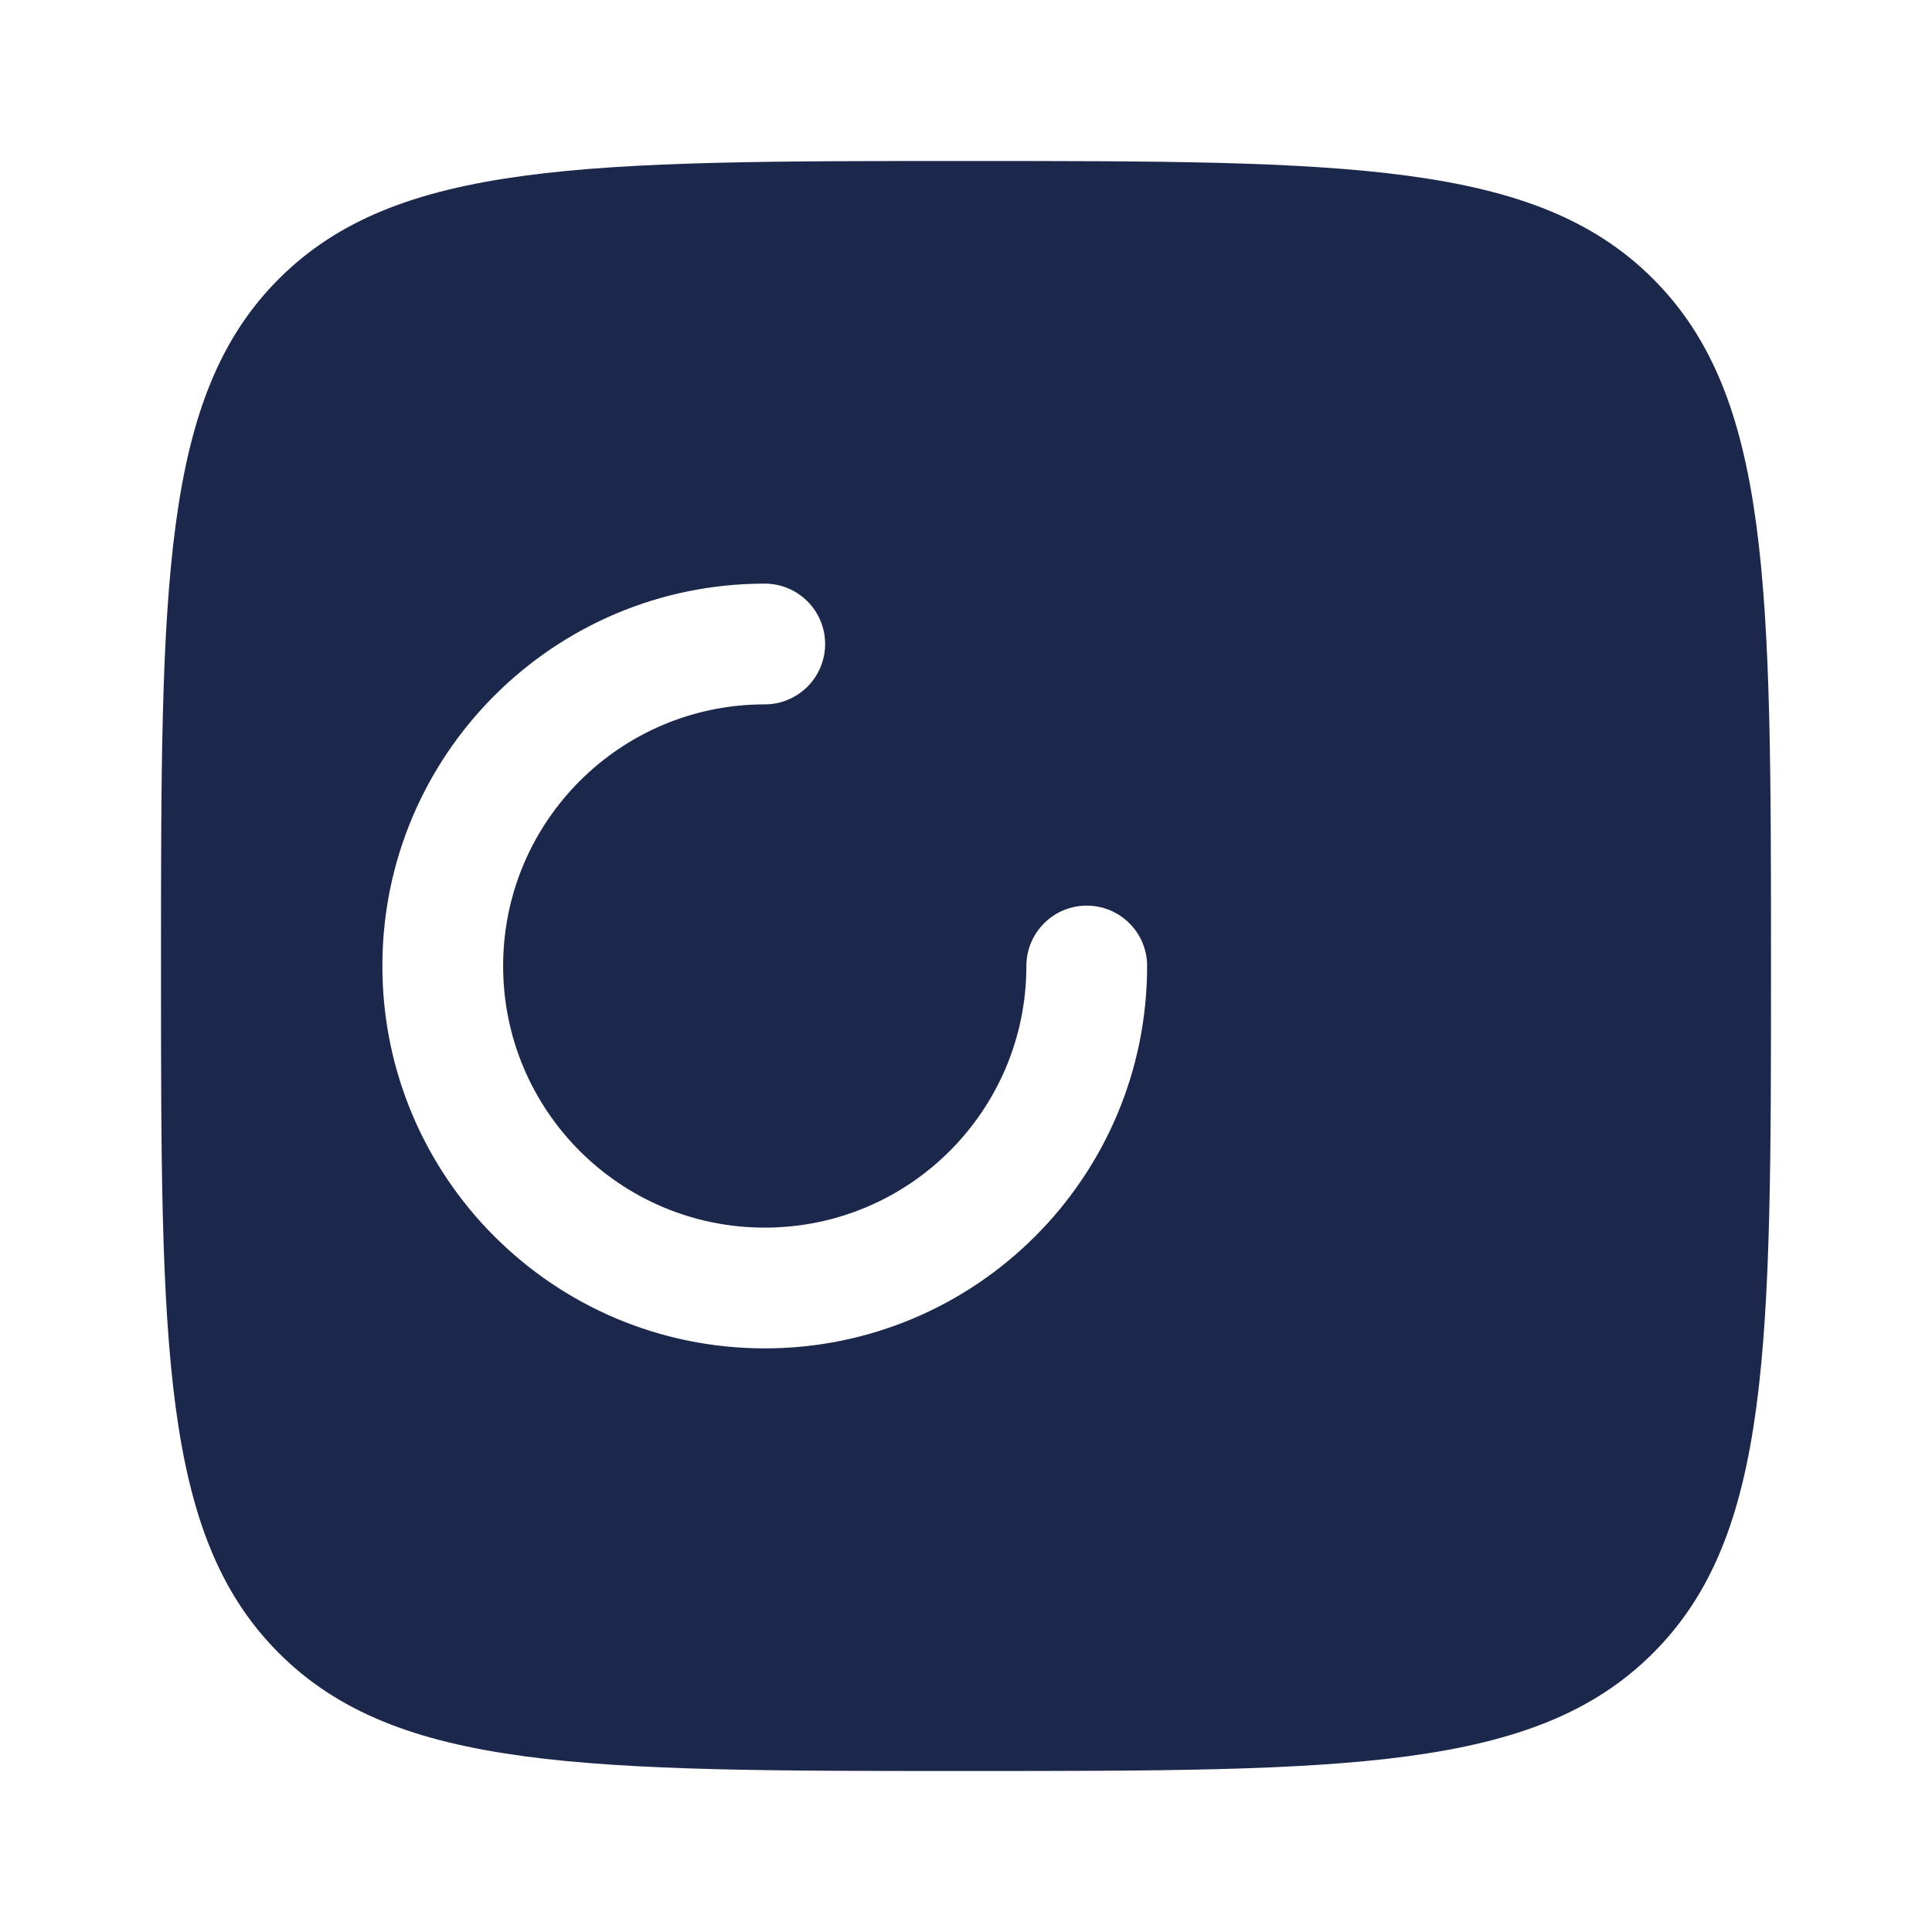
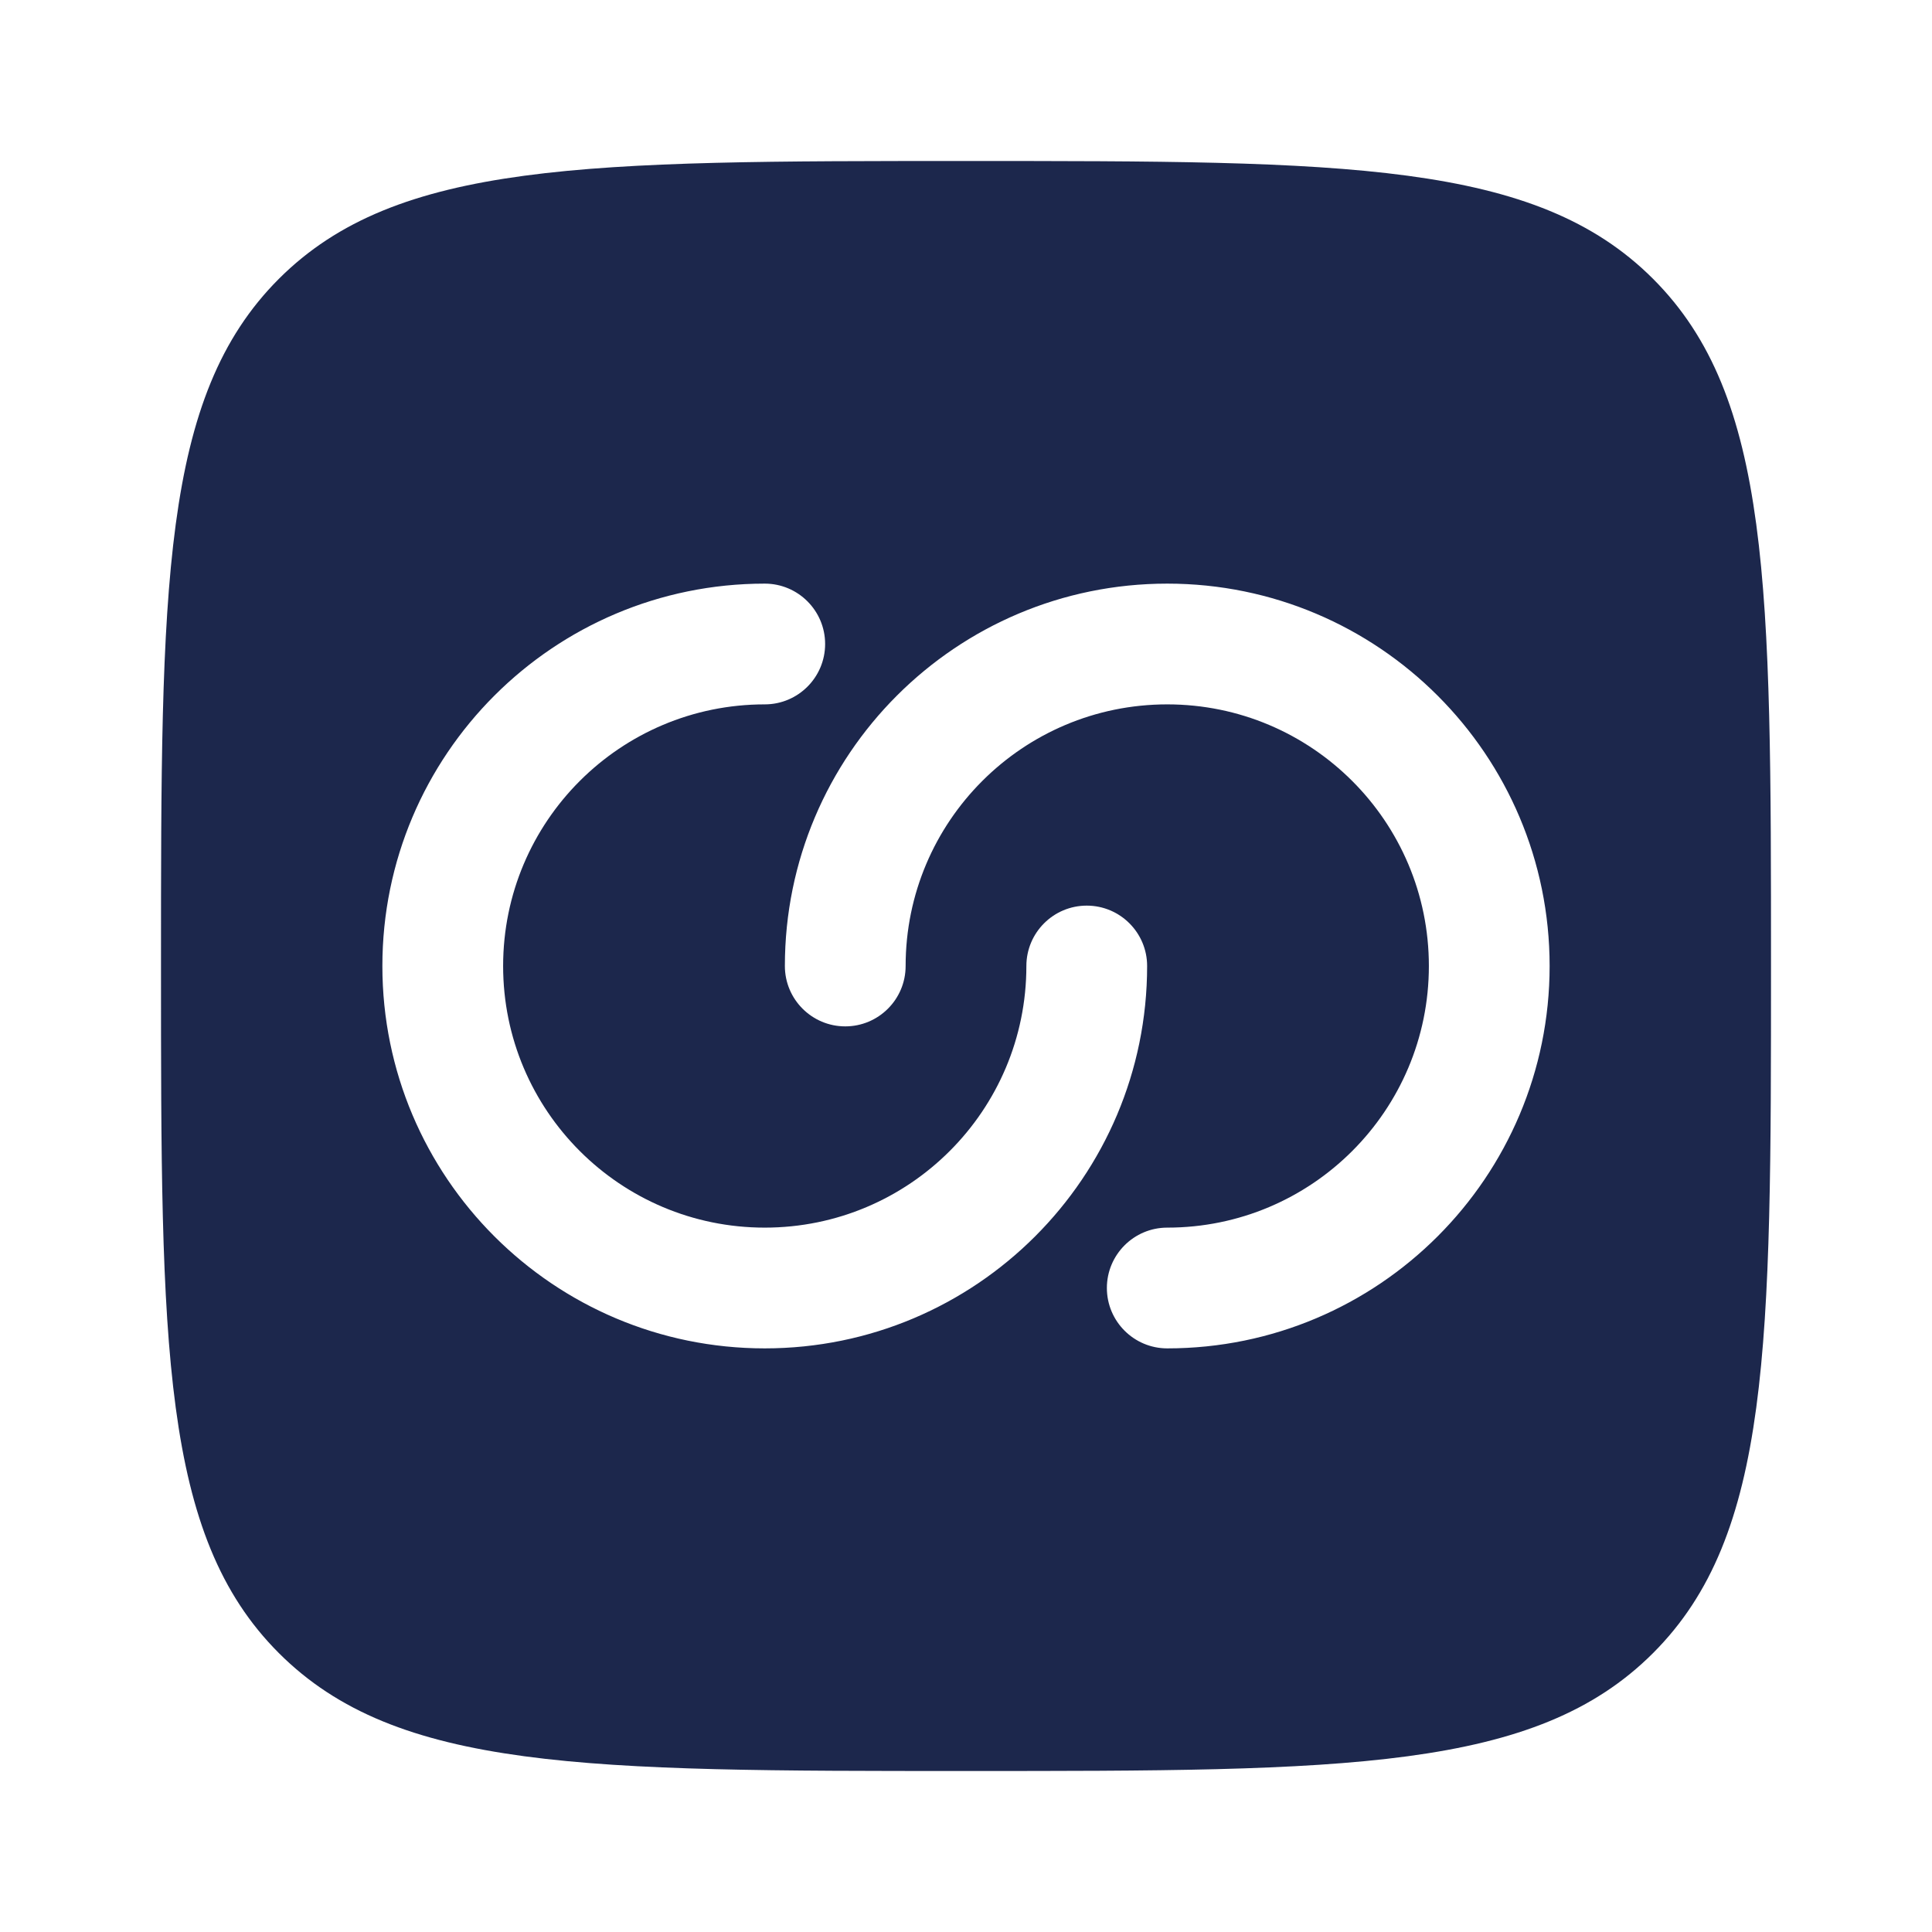
<svg xmlns="http://www.w3.org/2000/svg" width="800px" height="800px" viewBox="0 0 24 24" fill="none">
-   <path fillRule="evenodd" clipRule="evenodd" d="M3.464 20.535C4.929 22 7.286 22 12 22C16.714 22 19.071 22 20.535 20.535C22 19.071 22 16.714 22 12C22 7.286 22 4.929 20.535 3.464C19.071 2 16.714 2 12 2C7.286 2 4.929 2 3.464 3.464C2 4.929 2 7.286 2 12C2 16.714 2 19.071 3.464 20.535ZM9.5 8.75C7.705 8.75 6.25 10.205 6.25 12C6.25 13.795 7.705 15.25 9.5 15.25C11.295 15.25 12.75 13.795 12.75 12C12.75 11.586 13.086 11.25 13.5 11.25C13.914 11.25 14.25 11.586 14.25 12C14.25 14.623 12.123 16.75 9.5 16.75C6.877 16.75 4.75 14.623 4.75 12C4.75 9.377 6.877 7.25 9.5 7.25C9.914 7.25 10.25 7.586 10.25 8C10.25 8.414 9.914 8.75 9.5 8.75ZM17.75 12C17.75 13.795 16.295 15.25 14.5 15.25C14.086 15.25 13.75 15.586 13.75 16C13.75 16.414 14.086 16.75 14.5 16.75C17.123 16.75 19.25 14.623 19.25 12C19.25 9.377 17.123 7.25 14.5 7.25C11.877 7.25 9.75 9.377 9.75 12C9.75 12.414 10.086 12.75 10.5 12.75C10.914 12.75 11.25 12.414 11.25 12C11.25 10.205 12.705 8.75 14.5 8.75C16.295 8.75 17.75 10.205 17.75 12Z" fill="#1C274C" />
+   <path fill-rule="evenodd" clip-rule="evenodd" d="M3.464 20.535C4.929 22 7.286 22 12 22C16.714 22 19.071 22 20.535 20.535C22 19.071 22 16.714 22 12C22 7.286 22 4.929 20.535 3.464C19.071 2 16.714 2 12 2C7.286 2 4.929 2 3.464 3.464C2 4.929 2 7.286 2 12C2 16.714 2 19.071 3.464 20.535ZM9.5 8.75C7.705 8.75 6.25 10.205 6.25 12C6.25 13.795 7.705 15.25 9.5 15.25C11.295 15.25 12.75 13.795 12.75 12C12.75 11.586 13.086 11.25 13.5 11.25C13.914 11.25 14.25 11.586 14.25 12C14.25 14.623 12.123 16.75 9.5 16.75C6.877 16.75 4.75 14.623 4.75 12C4.75 9.377 6.877 7.25 9.5 7.25C9.914 7.25 10.25 7.586 10.25 8C10.25 8.414 9.914 8.75 9.5 8.75ZM17.75 12C17.75 13.795 16.295 15.25 14.5 15.25C14.086 15.25 13.75 15.586 13.75 16C13.75 16.414 14.086 16.75 14.5 16.75C17.123 16.75 19.25 14.623 19.25 12C19.25 9.377 17.123 7.25 14.5 7.25C11.877 7.25 9.75 9.377 9.75 12C9.75 12.414 10.086 12.75 10.5 12.75C10.914 12.75 11.25 12.414 11.25 12C11.25 10.205 12.705 8.75 14.5 8.75C16.295 8.75 17.75 10.205 17.75 12Z" fill="#1C274C" />
</svg>
